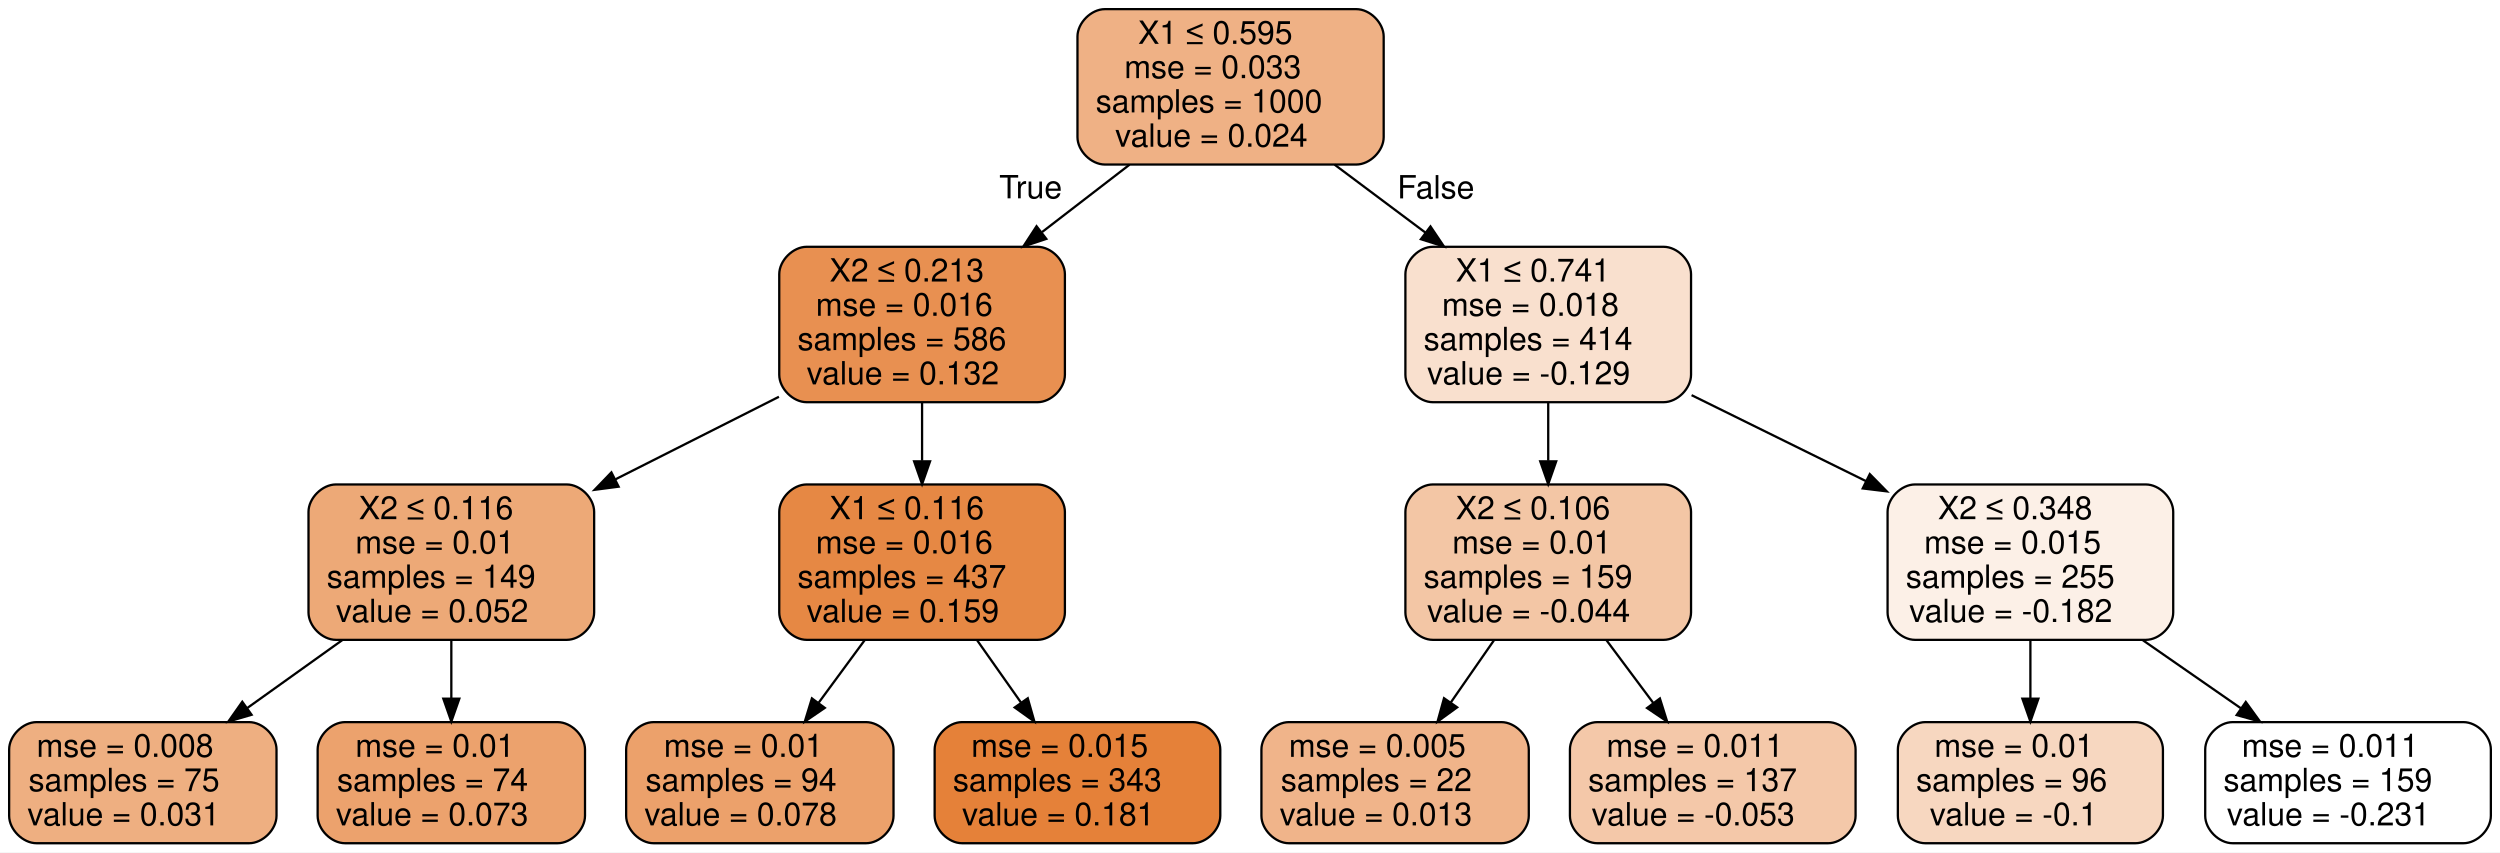
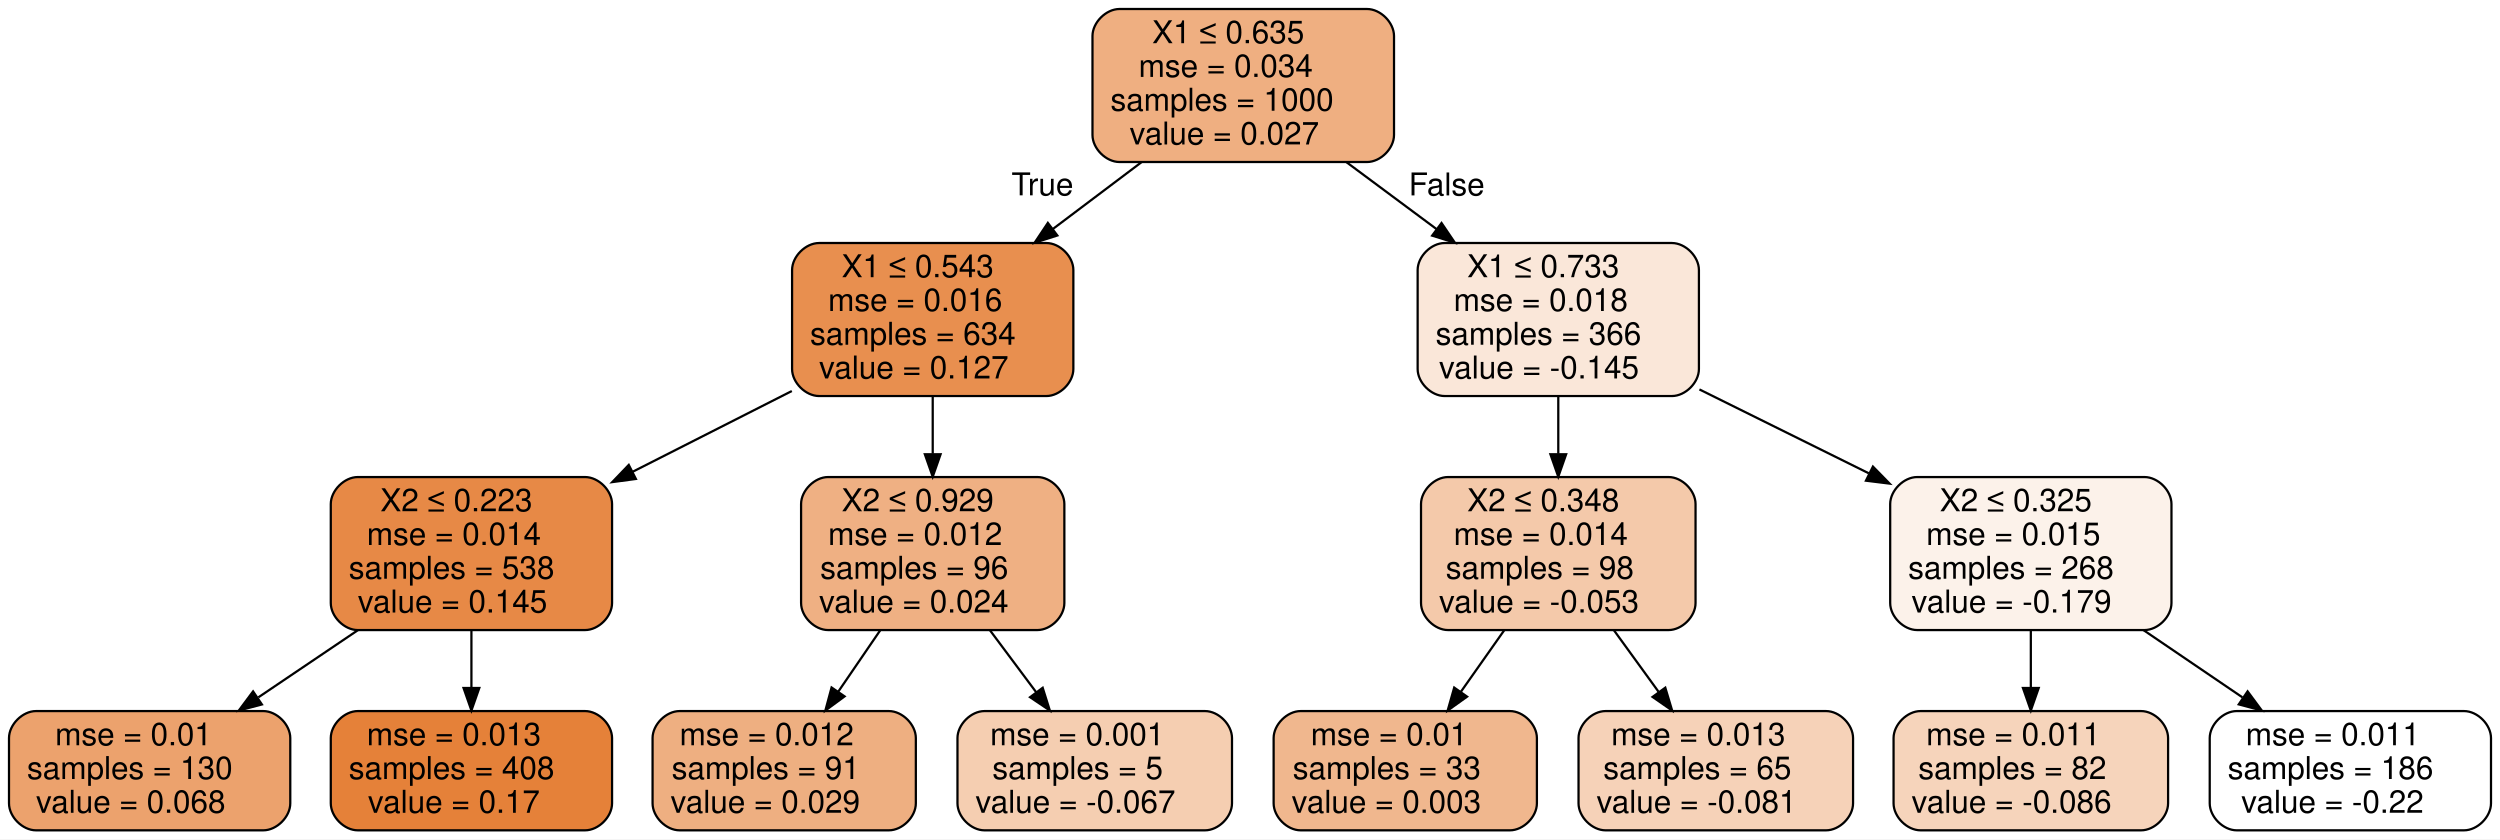
- <svg xmlns="http://www.w3.org/2000/svg" width="1094pt" height="373pt" viewBox="0.00 0.00 1094.00 373.00">
+ <svg xmlns="http://www.w3.org/2000/svg" width="1111pt" height="373pt" viewBox="0.00 0.00 1111.00 373.00">
  <g id="graph0" class="graph" transform="scale(1 1) rotate(0) translate(4 369)">
-     <polygon fill="#ffffff" stroke="transparent" points="-4,4 -4,-369 1090,-369 1090,4 -4,4" />
+     <polygon fill="#ffffff" stroke="transparent" points="-4,4 -4,-369 1107,-369 1107,4 -4,4" />
    <g id="node1" class="node">
-       <path fill="#efb185" stroke="#000000" d="M589.5,-365C589.5,-365 479.5,-365 479.5,-365 473.5,-365 467.5,-359 467.5,-353 467.5,-353 467.5,-309 467.5,-309 467.5,-303 473.5,-297 479.5,-297 479.5,-297 589.5,-297 589.5,-297 595.5,-297 601.5,-303 601.5,-309 601.5,-309 601.5,-353 601.5,-353 601.5,-359 595.5,-365 589.5,-365" />
-       <text text-anchor="start" x="494" y="-349.8" font-family="Helvetica,sans-Serif" font-size="14.00" fill="#000000">X1 ≤ 0.595</text>
-       <text text-anchor="start" x="488" y="-334.8" font-family="Helvetica,sans-Serif" font-size="14.00" fill="#000000">mse = 0.033</text>
-       <text text-anchor="start" x="475.5" y="-319.8" font-family="Helvetica,sans-Serif" font-size="14.00" fill="#000000">samples = 1000</text>
-       <text text-anchor="start" x="484" y="-304.8" font-family="Helvetica,sans-Serif" font-size="14.00" fill="#000000">value = 0.024</text>
+       <path fill="#efaf81" stroke="#000000" d="M603.5,-365C603.5,-365 493.5,-365 493.5,-365 487.5,-365 481.5,-359 481.5,-353 481.5,-353 481.5,-309 481.5,-309 481.5,-303 487.5,-297 493.5,-297 493.5,-297 603.5,-297 603.5,-297 609.5,-297 615.5,-303 615.5,-309 615.5,-309 615.5,-353 615.5,-353 615.5,-359 609.5,-365 603.5,-365" />
+       <text text-anchor="start" x="508" y="-349.8" font-family="Helvetica,sans-Serif" font-size="14.00" fill="#000000">X1 ≤ 0.635</text>
+       <text text-anchor="start" x="502" y="-334.8" font-family="Helvetica,sans-Serif" font-size="14.00" fill="#000000">mse = 0.034</text>
+       <text text-anchor="start" x="489.5" y="-319.8" font-family="Helvetica,sans-Serif" font-size="14.00" fill="#000000">samples = 1000</text>
+       <text text-anchor="start" x="498" y="-304.8" font-family="Helvetica,sans-Serif" font-size="14.00" fill="#000000">value = 0.027</text>
    </g>
    <g id="node2" class="node">
-       <path fill="#e89051" stroke="#000000" d="M450,-261C450,-261 349,-261 349,-261 343,-261 337,-255 337,-249 337,-249 337,-205 337,-205 337,-199 343,-193 349,-193 349,-193 450,-193 450,-193 456,-193 462,-199 462,-205 462,-205 462,-249 462,-249 462,-255 456,-261 450,-261" />
-       <text text-anchor="start" x="359" y="-245.8" font-family="Helvetica,sans-Serif" font-size="14.00" fill="#000000">X2 ≤ 0.213</text>
-       <text text-anchor="start" x="353" y="-230.8" font-family="Helvetica,sans-Serif" font-size="14.00" fill="#000000">mse = 0.016</text>
-       <text text-anchor="start" x="345" y="-215.8" font-family="Helvetica,sans-Serif" font-size="14.00" fill="#000000">samples = 586</text>
-       <text text-anchor="start" x="349" y="-200.8" font-family="Helvetica,sans-Serif" font-size="14.00" fill="#000000">value = 0.132</text>
+       <path fill="#e88f4f" stroke="#000000" d="M461,-261C461,-261 360,-261 360,-261 354,-261 348,-255 348,-249 348,-249 348,-205 348,-205 348,-199 354,-193 360,-193 360,-193 461,-193 461,-193 467,-193 473,-199 473,-205 473,-205 473,-249 473,-249 473,-255 467,-261 461,-261" />
+       <text text-anchor="start" x="370" y="-245.8" font-family="Helvetica,sans-Serif" font-size="14.00" fill="#000000">X1 ≤ 0.543</text>
+       <text text-anchor="start" x="364" y="-230.8" font-family="Helvetica,sans-Serif" font-size="14.00" fill="#000000">mse = 0.016</text>
+       <text text-anchor="start" x="356" y="-215.8" font-family="Helvetica,sans-Serif" font-size="14.00" fill="#000000">samples = 634</text>
+       <text text-anchor="start" x="360" y="-200.8" font-family="Helvetica,sans-Serif" font-size="14.00" fill="#000000">value = 0.127</text>
    </g>
    <g id="edge1" class="edge">
-       <path fill="none" stroke="#000000" d="M490.296,-296.947C478.058,-287.519 464.656,-277.195 451.996,-267.442" />
-       <polygon fill="#000000" stroke="#000000" points="453.861,-264.46 443.803,-261.13 449.589,-270.005 453.861,-264.46" />
-       <text text-anchor="middle" x="447.019" y="-282.222" font-family="Helvetica,sans-Serif" font-size="14.00" fill="#000000">True</text>
+       <path fill="none" stroke="#000000" d="M503.314,-296.947C490.685,-287.429 476.843,-276.998 463.793,-267.163" />
+       <polygon fill="#000000" stroke="#000000" points="465.88,-264.353 455.788,-261.13 461.668,-269.944 465.88,-264.353" />
+       <text text-anchor="middle" x="459.266" y="-282.187" font-family="Helvetica,sans-Serif" font-size="14.00" fill="#000000">True</text>
    </g>
    <g id="node9" class="node">
-       <path fill="#f9e0ce" stroke="#000000" d="M724,-261C724,-261 623,-261 623,-261 617,-261 611,-255 611,-249 611,-249 611,-205 611,-205 611,-199 617,-193 623,-193 623,-193 724,-193 724,-193 730,-193 736,-199 736,-205 736,-205 736,-249 736,-249 736,-255 730,-261 724,-261" />
-       <text text-anchor="start" x="633" y="-245.8" font-family="Helvetica,sans-Serif" font-size="14.00" fill="#000000">X1 ≤ 0.741</text>
-       <text text-anchor="start" x="627" y="-230.8" font-family="Helvetica,sans-Serif" font-size="14.00" fill="#000000">mse = 0.018</text>
-       <text text-anchor="start" x="619" y="-215.8" font-family="Helvetica,sans-Serif" font-size="14.00" fill="#000000">samples = 414</text>
-       <text text-anchor="start" x="620.5" y="-200.8" font-family="Helvetica,sans-Serif" font-size="14.00" fill="#000000">value = -0.129</text>
+       <path fill="#fae7d9" stroke="#000000" d="M739,-261C739,-261 638,-261 638,-261 632,-261 626,-255 626,-249 626,-249 626,-205 626,-205 626,-199 632,-193 638,-193 638,-193 739,-193 739,-193 745,-193 751,-199 751,-205 751,-205 751,-249 751,-249 751,-255 745,-261 739,-261" />
+       <text text-anchor="start" x="648" y="-245.8" font-family="Helvetica,sans-Serif" font-size="14.00" fill="#000000">X1 ≤ 0.733</text>
+       <text text-anchor="start" x="642" y="-230.8" font-family="Helvetica,sans-Serif" font-size="14.00" fill="#000000">mse = 0.018</text>
+       <text text-anchor="start" x="634" y="-215.8" font-family="Helvetica,sans-Serif" font-size="14.00" fill="#000000">samples = 366</text>
+       <text text-anchor="start" x="635.5" y="-200.8" font-family="Helvetica,sans-Serif" font-size="14.00" fill="#000000">value = -0.145</text>
    </g>
    <g id="edge8" class="edge">
-       <path fill="none" stroke="#000000" d="M580.014,-296.947C592.734,-287.429 606.676,-276.998 619.821,-267.163" />
-       <polygon fill="#000000" stroke="#000000" points="621.974,-269.923 627.884,-261.13 617.78,-264.318 621.974,-269.923" />
-       <text text-anchor="middle" x="624.32" y="-282.175" font-family="Helvetica,sans-Serif" font-size="14.00" fill="#000000">False</text>
+       <path fill="none" stroke="#000000" d="M594.341,-296.947C607.153,-287.429 621.195,-276.998 634.434,-267.163" />
+       <polygon fill="#000000" stroke="#000000" points="636.615,-269.903 642.556,-261.13 632.441,-264.284 636.615,-269.903" />
+       <text text-anchor="middle" x="638.907" y="-282.162" font-family="Helvetica,sans-Serif" font-size="14.00" fill="#000000">False</text>
    </g>
    <g id="node3" class="node">
-       <path fill="#eda977" stroke="#000000" d="M244,-157C244,-157 143,-157 143,-157 137,-157 131,-151 131,-145 131,-145 131,-101 131,-101 131,-95 137,-89 143,-89 143,-89 244,-89 244,-89 250,-89 256,-95 256,-101 256,-101 256,-145 256,-145 256,-151 250,-157 244,-157" />
-       <text text-anchor="start" x="153" y="-141.8" font-family="Helvetica,sans-Serif" font-size="14.00" fill="#000000">X2 ≤ 0.116</text>
-       <text text-anchor="start" x="151.5" y="-126.8" font-family="Helvetica,sans-Serif" font-size="14.00" fill="#000000">mse = 0.01</text>
-       <text text-anchor="start" x="139" y="-111.8" font-family="Helvetica,sans-Serif" font-size="14.00" fill="#000000">samples = 149</text>
-       <text text-anchor="start" x="143" y="-96.8" font-family="Helvetica,sans-Serif" font-size="14.00" fill="#000000">value = 0.052</text>
+       <path fill="#e78946" stroke="#000000" d="M256,-157C256,-157 155,-157 155,-157 149,-157 143,-151 143,-145 143,-145 143,-101 143,-101 143,-95 149,-89 155,-89 155,-89 256,-89 256,-89 262,-89 268,-95 268,-101 268,-101 268,-145 268,-145 268,-151 262,-157 256,-157" />
+       <text text-anchor="start" x="165" y="-141.8" font-family="Helvetica,sans-Serif" font-size="14.00" fill="#000000">X2 ≤ 0.223</text>
+       <text text-anchor="start" x="159" y="-126.8" font-family="Helvetica,sans-Serif" font-size="14.00" fill="#000000">mse = 0.014</text>
+       <text text-anchor="start" x="151" y="-111.8" font-family="Helvetica,sans-Serif" font-size="14.00" fill="#000000">samples = 538</text>
+       <text text-anchor="start" x="155" y="-96.8" font-family="Helvetica,sans-Serif" font-size="14.00" fill="#000000">value = 0.145</text>
    </g>
    <g id="edge2" class="edge">
-       <path fill="none" stroke="#000000" d="M336.854,-195.373C314.282,-183.977 288.639,-171.031 265.343,-159.27" />
-       <polygon fill="#000000" stroke="#000000" points="266.707,-156.038 256.203,-154.656 263.552,-162.287 266.707,-156.038" />
+       <path fill="none" stroke="#000000" d="M347.879,-195.232C325.53,-183.893 300.185,-171.035 277.135,-159.342" />
+       <polygon fill="#000000" stroke="#000000" points="278.592,-156.156 268.09,-154.753 275.425,-162.399 278.592,-156.156" />
    </g>
    <g id="node6" class="node">
-       <path fill="#e68844" stroke="#000000" d="M450,-157C450,-157 349,-157 349,-157 343,-157 337,-151 337,-145 337,-145 337,-101 337,-101 337,-95 343,-89 349,-89 349,-89 450,-89 450,-89 456,-89 462,-95 462,-101 462,-101 462,-145 462,-145 462,-151 456,-157 450,-157" />
-       <text text-anchor="start" x="359" y="-141.8" font-family="Helvetica,sans-Serif" font-size="14.00" fill="#000000">X1 ≤ 0.116</text>
-       <text text-anchor="start" x="353" y="-126.8" font-family="Helvetica,sans-Serif" font-size="14.00" fill="#000000">mse = 0.016</text>
-       <text text-anchor="start" x="345" y="-111.8" font-family="Helvetica,sans-Serif" font-size="14.00" fill="#000000">samples = 437</text>
-       <text text-anchor="start" x="349" y="-96.8" font-family="Helvetica,sans-Serif" font-size="14.00" fill="#000000">value = 0.159</text>
+       <path fill="#efb083" stroke="#000000" d="M457,-157C457,-157 364,-157 364,-157 358,-157 352,-151 352,-145 352,-145 352,-101 352,-101 352,-95 358,-89 364,-89 364,-89 457,-89 457,-89 463,-89 469,-95 469,-101 469,-101 469,-145 469,-145 469,-151 463,-157 457,-157" />
+       <text text-anchor="start" x="370" y="-141.8" font-family="Helvetica,sans-Serif" font-size="14.00" fill="#000000">X2 ≤ 0.929</text>
+       <text text-anchor="start" x="364" y="-126.8" font-family="Helvetica,sans-Serif" font-size="14.00" fill="#000000">mse = 0.012</text>
+       <text text-anchor="start" x="360.5" y="-111.8" font-family="Helvetica,sans-Serif" font-size="14.00" fill="#000000">samples = 96</text>
+       <text text-anchor="start" x="360" y="-96.8" font-family="Helvetica,sans-Serif" font-size="14.00" fill="#000000">value = 0.024</text>
    </g>
    <g id="edge5" class="edge">
-       <path fill="none" stroke="#000000" d="M399.5,-192.946C399.5,-184.776 399.5,-175.932 399.5,-167.37" />
-       <polygon fill="#000000" stroke="#000000" points="403,-167.13 399.5,-157.13 396,-167.13 403,-167.13" />
+       <path fill="none" stroke="#000000" d="M410.5,-192.946C410.5,-184.776 410.5,-175.932 410.5,-167.37" />
+       <polygon fill="#000000" stroke="#000000" points="414,-167.13 410.5,-157.13 407,-167.13 414,-167.13" />
    </g>
    <g id="node4" class="node">
-       <path fill="#eeaf81" stroke="#000000" d="M105,-53C105,-53 12,-53 12,-53 6,-53 0,-47 0,-41 0,-41 0,-12 0,-12 0,-6 6,0 12,0 12,0 105,0 105,0 111,0 117,-6 117,-12 117,-12 117,-41 117,-41 117,-47 111,-53 105,-53" />
-       <text text-anchor="start" x="12" y="-37.8" font-family="Helvetica,sans-Serif" font-size="14.00" fill="#000000">mse = 0.008</text>
-       <text text-anchor="start" x="8.5" y="-22.8" font-family="Helvetica,sans-Serif" font-size="14.00" fill="#000000">samples = 75</text>
-       <text text-anchor="start" x="8" y="-7.8" font-family="Helvetica,sans-Serif" font-size="14.00" fill="#000000">value = 0.031</text>
+       <path fill="#eca26d" stroke="#000000" d="M113,-53C113,-53 12,-53 12,-53 6,-53 0,-47 0,-41 0,-41 0,-12 0,-12 0,-6 6,0 12,0 12,0 113,0 113,0 119,0 125,-6 125,-12 125,-12 125,-41 125,-41 125,-47 119,-53 113,-53" />
+       <text text-anchor="start" x="20.5" y="-37.8" font-family="Helvetica,sans-Serif" font-size="14.00" fill="#000000">mse = 0.01</text>
+       <text text-anchor="start" x="8" y="-22.8" font-family="Helvetica,sans-Serif" font-size="14.00" fill="#000000">samples = 130</text>
+       <text text-anchor="start" x="12" y="-7.8" font-family="Helvetica,sans-Serif" font-size="14.00" fill="#000000">value = 0.068</text>
    </g>
    <g id="edge3" class="edge">
-       <path fill="none" stroke="#000000" d="M145.904,-88.978C132.325,-79.271 117.566,-68.721 104.109,-59.102" />
-       <polygon fill="#000000" stroke="#000000" points="106.091,-56.216 95.92,-53.248 102.02,-61.911 106.091,-56.216" />
+       <path fill="none" stroke="#000000" d="M155.083,-88.978C140.7,-79.271 125.066,-68.721 110.811,-59.102" />
+       <polygon fill="#000000" stroke="#000000" points="112.385,-55.941 102.138,-53.248 108.469,-61.743 112.385,-55.941" />
    </g>
    <g id="node5" class="node">
-       <path fill="#eca26d" stroke="#000000" d="M240,-53C240,-53 147,-53 147,-53 141,-53 135,-47 135,-41 135,-41 135,-12 135,-12 135,-6 141,0 147,0 147,0 240,0 240,0 246,0 252,-6 252,-12 252,-12 252,-41 252,-41 252,-47 246,-53 240,-53" />
-       <text text-anchor="start" x="151.5" y="-37.8" font-family="Helvetica,sans-Serif" font-size="14.00" fill="#000000">mse = 0.01</text>
-       <text text-anchor="start" x="143.5" y="-22.8" font-family="Helvetica,sans-Serif" font-size="14.00" fill="#000000">samples = 74</text>
-       <text text-anchor="start" x="143" y="-7.8" font-family="Helvetica,sans-Serif" font-size="14.00" fill="#000000">value = 0.073</text>
+       <path fill="#e58139" stroke="#000000" d="M256,-53C256,-53 155,-53 155,-53 149,-53 143,-47 143,-41 143,-41 143,-12 143,-12 143,-6 149,0 155,0 155,0 256,0 256,0 262,0 268,-6 268,-12 268,-12 268,-41 268,-41 268,-47 262,-53 256,-53" />
+       <text text-anchor="start" x="159" y="-37.8" font-family="Helvetica,sans-Serif" font-size="14.00" fill="#000000">mse = 0.013</text>
+       <text text-anchor="start" x="151" y="-22.8" font-family="Helvetica,sans-Serif" font-size="14.00" fill="#000000">samples = 408</text>
+       <text text-anchor="start" x="159.5" y="-7.8" font-family="Helvetica,sans-Serif" font-size="14.00" fill="#000000">value = 0.17</text>
    </g>
    <g id="edge4" class="edge">
-       <path fill="none" stroke="#000000" d="M193.5,-88.978C193.5,-80.736 193.5,-71.887 193.5,-63.515" />
-       <polygon fill="#000000" stroke="#000000" points="197,-63.248 193.5,-53.248 190,-63.248 197,-63.248" />
+       <path fill="none" stroke="#000000" d="M205.5,-88.978C205.5,-80.736 205.5,-71.887 205.5,-63.515" />
+       <polygon fill="#000000" stroke="#000000" points="209,-63.248 205.5,-53.248 202,-63.248 209,-63.248" />
    </g>
    <g id="node7" class="node">
-       <path fill="#eca16b" stroke="#000000" d="M375,-53C375,-53 282,-53 282,-53 276,-53 270,-47 270,-41 270,-41 270,-12 270,-12 270,-6 276,0 282,0 282,0 375,0 375,0 381,0 387,-6 387,-12 387,-12 387,-41 387,-41 387,-47 381,-53 375,-53" />
-       <text text-anchor="start" x="286.5" y="-37.8" font-family="Helvetica,sans-Serif" font-size="14.00" fill="#000000">mse = 0.01</text>
-       <text text-anchor="start" x="278.5" y="-22.8" font-family="Helvetica,sans-Serif" font-size="14.00" fill="#000000">samples = 94</text>
-       <text text-anchor="start" x="278" y="-7.8" font-family="Helvetica,sans-Serif" font-size="14.00" fill="#000000">value = 0.078</text>
+       <path fill="#eeaf81" stroke="#000000" d="M391,-53C391,-53 298,-53 298,-53 292,-53 286,-47 286,-41 286,-41 286,-12 286,-12 286,-6 292,0 298,0 298,0 391,0 391,0 397,0 403,-6 403,-12 403,-12 403,-41 403,-41 403,-47 397,-53 391,-53" />
+       <text text-anchor="start" x="298" y="-37.8" font-family="Helvetica,sans-Serif" font-size="14.00" fill="#000000">mse = 0.012</text>
+       <text text-anchor="start" x="294.5" y="-22.8" font-family="Helvetica,sans-Serif" font-size="14.00" fill="#000000">samples = 91</text>
+       <text text-anchor="start" x="294" y="-7.8" font-family="Helvetica,sans-Serif" font-size="14.00" fill="#000000">value = 0.029</text>
    </g>
    <g id="edge6" class="edge">
-       <path fill="none" stroke="#000000" d="M374.468,-88.978C367.933,-80.095 360.878,-70.507 354.304,-61.571" />
-       <polygon fill="#000000" stroke="#000000" points="356.926,-59.229 348.18,-53.248 351.287,-63.377 356.926,-59.229" />
+       <path fill="none" stroke="#000000" d="M387.231,-88.978C381.156,-80.095 374.598,-70.507 368.486,-61.571" />
+       <polygon fill="#000000" stroke="#000000" points="371.329,-59.527 362.794,-53.248 365.551,-63.478 371.329,-59.527" />
    </g>
    <g id="node8" class="node">
-       <path fill="#e58139" stroke="#000000" d="M518,-53C518,-53 417,-53 417,-53 411,-53 405,-47 405,-41 405,-41 405,-12 405,-12 405,-6 411,0 417,0 417,0 518,0 518,0 524,0 530,-6 530,-12 530,-12 530,-41 530,-41 530,-47 524,-53 518,-53" />
-       <text text-anchor="start" x="421" y="-37.8" font-family="Helvetica,sans-Serif" font-size="14.00" fill="#000000">mse = 0.015</text>
-       <text text-anchor="start" x="413" y="-22.8" font-family="Helvetica,sans-Serif" font-size="14.00" fill="#000000">samples = 343</text>
-       <text text-anchor="start" x="417" y="-7.8" font-family="Helvetica,sans-Serif" font-size="14.00" fill="#000000">value = 0.181</text>
+       <path fill="#f5ceb1" stroke="#000000" d="M531.5,-53C531.5,-53 433.5,-53 433.5,-53 427.5,-53 421.5,-47 421.5,-41 421.5,-41 421.5,-12 421.5,-12 421.5,-6 427.5,0 433.5,0 433.5,0 531.5,0 531.5,0 537.5,0 543.5,-6 543.5,-12 543.5,-12 543.5,-41 543.5,-41 543.5,-47 537.5,-53 531.5,-53" />
+       <text text-anchor="start" x="436" y="-37.8" font-family="Helvetica,sans-Serif" font-size="14.00" fill="#000000">mse = 0.001</text>
+       <text text-anchor="start" x="437" y="-22.8" font-family="Helvetica,sans-Serif" font-size="14.00" fill="#000000">samples = 5</text>
+       <text text-anchor="start" x="429.5" y="-7.8" font-family="Helvetica,sans-Serif" font-size="14.00" fill="#000000">value = -0.067</text>
    </g>
    <g id="edge7" class="edge">
-       <path fill="none" stroke="#000000" d="M423.474,-88.978C429.733,-80.095 436.49,-70.507 442.787,-61.571" />
-       <polygon fill="#000000" stroke="#000000" points="445.752,-63.439 448.651,-53.248 440.03,-59.407 445.752,-63.439" />
+       <path fill="none" stroke="#000000" d="M435.885,-88.978C442.58,-80.004 449.813,-70.309 456.539,-61.295" />
+       <polygon fill="#000000" stroke="#000000" points="459.368,-63.356 462.543,-53.248 453.757,-59.17 459.368,-63.356" />
    </g>
    <g id="node10" class="node">
-       <path fill="#f3c6a5" stroke="#000000" d="M724,-157C724,-157 623,-157 623,-157 617,-157 611,-151 611,-145 611,-145 611,-101 611,-101 611,-95 617,-89 623,-89 623,-89 724,-89 724,-89 730,-89 736,-95 736,-101 736,-101 736,-145 736,-145 736,-151 730,-157 724,-157" />
-       <text text-anchor="start" x="633" y="-141.8" font-family="Helvetica,sans-Serif" font-size="14.00" fill="#000000">X2 ≤ 0.106</text>
-       <text text-anchor="start" x="631.5" y="-126.8" font-family="Helvetica,sans-Serif" font-size="14.00" fill="#000000">mse = 0.01</text>
-       <text text-anchor="start" x="619" y="-111.8" font-family="Helvetica,sans-Serif" font-size="14.00" fill="#000000">samples = 159</text>
-       <text text-anchor="start" x="620.5" y="-96.8" font-family="Helvetica,sans-Serif" font-size="14.00" fill="#000000">value = -0.044</text>
+       <path fill="#f4c9aa" stroke="#000000" d="M737.5,-157C737.5,-157 639.5,-157 639.5,-157 633.5,-157 627.5,-151 627.5,-145 627.5,-145 627.5,-101 627.5,-101 627.5,-95 633.5,-89 639.5,-89 639.5,-89 737.5,-89 737.5,-89 743.5,-89 749.5,-95 749.5,-101 749.5,-101 749.5,-145 749.5,-145 749.5,-151 743.5,-157 737.5,-157" />
+       <text text-anchor="start" x="648" y="-141.8" font-family="Helvetica,sans-Serif" font-size="14.00" fill="#000000">X2 ≤ 0.348</text>
+       <text text-anchor="start" x="642" y="-126.8" font-family="Helvetica,sans-Serif" font-size="14.00" fill="#000000">mse = 0.014</text>
+       <text text-anchor="start" x="638.5" y="-111.8" font-family="Helvetica,sans-Serif" font-size="14.00" fill="#000000">samples = 98</text>
+       <text text-anchor="start" x="635.5" y="-96.8" font-family="Helvetica,sans-Serif" font-size="14.00" fill="#000000">value = -0.053</text>
    </g>
    <g id="edge9" class="edge">
-       <path fill="none" stroke="#000000" d="M673.5,-192.946C673.5,-184.776 673.5,-175.932 673.5,-167.37" />
-       <polygon fill="#000000" stroke="#000000" points="677,-167.13 673.5,-157.13 670,-167.13 677,-167.13" />
+       <path fill="none" stroke="#000000" d="M688.5,-192.946C688.5,-184.776 688.5,-175.932 688.5,-167.37" />
+       <polygon fill="#000000" stroke="#000000" points="692,-167.13 688.5,-157.13 685,-167.13 692,-167.13" />
    </g>
    <g id="node13" class="node">
-       <path fill="#fcf0e7" stroke="#000000" d="M935,-157C935,-157 834,-157 834,-157 828,-157 822,-151 822,-145 822,-145 822,-101 822,-101 822,-95 828,-89 834,-89 834,-89 935,-89 935,-89 941,-89 947,-95 947,-101 947,-101 947,-145 947,-145 947,-151 941,-157 935,-157" />
-       <text text-anchor="start" x="844" y="-141.8" font-family="Helvetica,sans-Serif" font-size="14.00" fill="#000000">X2 ≤ 0.348</text>
-       <text text-anchor="start" x="838" y="-126.8" font-family="Helvetica,sans-Serif" font-size="14.00" fill="#000000">mse = 0.015</text>
-       <text text-anchor="start" x="830" y="-111.8" font-family="Helvetica,sans-Serif" font-size="14.00" fill="#000000">samples = 255</text>
-       <text text-anchor="start" x="831.5" y="-96.8" font-family="Helvetica,sans-Serif" font-size="14.00" fill="#000000">value = -0.182</text>
+       <path fill="#fcf2ea" stroke="#000000" d="M949,-157C949,-157 848,-157 848,-157 842,-157 836,-151 836,-145 836,-145 836,-101 836,-101 836,-95 842,-89 848,-89 848,-89 949,-89 949,-89 955,-89 961,-95 961,-101 961,-101 961,-145 961,-145 961,-151 955,-157 949,-157" />
+       <text text-anchor="start" x="858" y="-141.8" font-family="Helvetica,sans-Serif" font-size="14.00" fill="#000000">X2 ≤ 0.325</text>
+       <text text-anchor="start" x="852" y="-126.8" font-family="Helvetica,sans-Serif" font-size="14.00" fill="#000000">mse = 0.015</text>
+       <text text-anchor="start" x="844" y="-111.8" font-family="Helvetica,sans-Serif" font-size="14.00" fill="#000000">samples = 268</text>
+       <text text-anchor="start" x="845.5" y="-96.8" font-family="Helvetica,sans-Serif" font-size="14.00" fill="#000000">value = -0.179</text>
    </g>
    <g id="edge12" class="edge">
-       <path fill="none" stroke="#000000" d="M736.236,-196.078C760.254,-184.24 787.833,-170.647 812.639,-158.419" />
-       <polygon fill="#000000" stroke="#000000" points="814.219,-161.543 821.642,-153.982 811.125,-155.264 814.219,-161.543" />
+       <path fill="none" stroke="#000000" d="M751.222,-195.937C774.907,-184.208 802.036,-170.773 826.504,-158.655" />
+       <polygon fill="#000000" stroke="#000000" points="828.33,-161.657 835.738,-154.082 825.223,-155.384 828.33,-161.657" />
    </g>
    <g id="node11" class="node">
-       <path fill="#f0b48a" stroke="#000000" d="M653,-53C653,-53 560,-53 560,-53 554,-53 548,-47 548,-41 548,-41 548,-12 548,-12 548,-6 554,0 560,0 560,0 653,0 653,0 659,0 665,-6 665,-12 665,-12 665,-41 665,-41 665,-47 659,-53 653,-53" />
-       <text text-anchor="start" x="560" y="-37.8" font-family="Helvetica,sans-Serif" font-size="14.00" fill="#000000">mse = 0.005</text>
-       <text text-anchor="start" x="556.5" y="-22.8" font-family="Helvetica,sans-Serif" font-size="14.00" fill="#000000">samples = 22</text>
-       <text text-anchor="start" x="556" y="-7.8" font-family="Helvetica,sans-Serif" font-size="14.00" fill="#000000">value = 0.013</text>
+       <path fill="#f0b78e" stroke="#000000" d="M667,-53C667,-53 574,-53 574,-53 568,-53 562,-47 562,-41 562,-41 562,-12 562,-12 562,-6 568,0 574,0 574,0 667,0 667,0 673,0 679,-6 679,-12 679,-12 679,-41 679,-41 679,-47 673,-53 667,-53" />
+       <text text-anchor="start" x="578.5" y="-37.8" font-family="Helvetica,sans-Serif" font-size="14.00" fill="#000000">mse = 0.01</text>
+       <text text-anchor="start" x="570.5" y="-22.8" font-family="Helvetica,sans-Serif" font-size="14.00" fill="#000000">samples = 33</text>
+       <text text-anchor="start" x="570" y="-7.8" font-family="Helvetica,sans-Serif" font-size="14.00" fill="#000000">value = 0.003</text>
    </g>
    <g id="edge10" class="edge">
-       <path fill="none" stroke="#000000" d="M649.878,-88.978C643.711,-80.095 637.054,-70.507 630.85,-61.571" />
-       <polygon fill="#000000" stroke="#000000" points="633.65,-59.467 625.072,-53.248 627.9,-63.459 633.65,-59.467" />
+       <path fill="none" stroke="#000000" d="M664.526,-88.978C658.267,-80.095 651.51,-70.507 645.213,-61.571" />
+       <polygon fill="#000000" stroke="#000000" points="647.97,-59.407 639.349,-53.248 642.248,-63.439 647.97,-59.407" />
    </g>
    <g id="node12" class="node">
-       <path fill="#f4c8a9" stroke="#000000" d="M796,-53C796,-53 695,-53 695,-53 689,-53 683,-47 683,-41 683,-41 683,-12 683,-12 683,-6 689,0 695,0 695,0 796,0 796,0 802,0 808,-6 808,-12 808,-12 808,-41 808,-41 808,-47 802,-53 796,-53" />
-       <text text-anchor="start" x="699" y="-37.8" font-family="Helvetica,sans-Serif" font-size="14.00" fill="#000000">mse = 0.011</text>
-       <text text-anchor="start" x="691" y="-22.8" font-family="Helvetica,sans-Serif" font-size="14.00" fill="#000000">samples = 137</text>
-       <text text-anchor="start" x="692.5" y="-7.8" font-family="Helvetica,sans-Serif" font-size="14.00" fill="#000000">value = -0.053</text>
+       <path fill="#f6d2b8" stroke="#000000" d="M807.5,-53C807.5,-53 709.5,-53 709.5,-53 703.5,-53 697.5,-47 697.5,-41 697.5,-41 697.5,-12 697.5,-12 697.5,-6 703.5,0 709.5,0 709.5,0 807.5,0 807.5,0 813.5,0 819.5,-6 819.5,-12 819.5,-12 819.5,-41 819.5,-41 819.5,-47 813.5,-53 807.5,-53" />
+       <text text-anchor="start" x="712" y="-37.8" font-family="Helvetica,sans-Serif" font-size="14.00" fill="#000000">mse = 0.013</text>
+       <text text-anchor="start" x="708.5" y="-22.8" font-family="Helvetica,sans-Serif" font-size="14.00" fill="#000000">samples = 65</text>
+       <text text-anchor="start" x="705.5" y="-7.8" font-family="Helvetica,sans-Serif" font-size="14.00" fill="#000000">value = -0.081</text>
    </g>
    <g id="edge11" class="edge">
-       <path fill="none" stroke="#000000" d="M698.885,-88.978C705.58,-80.004 712.813,-70.309 719.539,-61.295" />
-       <polygon fill="#000000" stroke="#000000" points="722.368,-63.356 725.543,-53.248 716.757,-59.17 722.368,-63.356" />
+       <path fill="none" stroke="#000000" d="M713.179,-88.978C719.622,-80.095 726.578,-70.507 733.06,-61.571" />
+       <polygon fill="#000000" stroke="#000000" points="736.058,-63.398 739.097,-53.248 730.392,-59.288 736.058,-63.398" />
    </g>
    <g id="node14" class="node">
-       <path fill="#f7d7c0" stroke="#000000" d="M930.5,-53C930.5,-53 838.5,-53 838.5,-53 832.5,-53 826.5,-47 826.5,-41 826.5,-41 826.5,-12 826.5,-12 826.5,-6 832.5,0 838.5,0 838.5,0 930.5,0 930.5,0 936.5,0 942.5,-6 942.5,-12 942.5,-12 942.5,-41 942.5,-41 942.5,-47 936.5,-53 930.5,-53" />
-       <text text-anchor="start" x="842.5" y="-37.8" font-family="Helvetica,sans-Serif" font-size="14.00" fill="#000000">mse = 0.01</text>
-       <text text-anchor="start" x="834.5" y="-22.8" font-family="Helvetica,sans-Serif" font-size="14.00" fill="#000000">samples = 96</text>
-       <text text-anchor="start" x="840.5" y="-7.8" font-family="Helvetica,sans-Serif" font-size="14.00" fill="#000000">value = -0.1</text>
+       <path fill="#f6d4bb" stroke="#000000" d="M947.5,-53C947.5,-53 849.5,-53 849.5,-53 843.5,-53 837.5,-47 837.5,-41 837.5,-41 837.5,-12 837.5,-12 837.5,-6 843.5,0 849.5,0 849.5,0 947.5,0 947.5,0 953.5,0 959.5,-6 959.5,-12 959.5,-12 959.5,-41 959.5,-41 959.5,-47 953.5,-53 947.5,-53" />
+       <text text-anchor="start" x="852" y="-37.8" font-family="Helvetica,sans-Serif" font-size="14.00" fill="#000000">mse = 0.011</text>
+       <text text-anchor="start" x="848.5" y="-22.8" font-family="Helvetica,sans-Serif" font-size="14.00" fill="#000000">samples = 82</text>
+       <text text-anchor="start" x="845.5" y="-7.8" font-family="Helvetica,sans-Serif" font-size="14.00" fill="#000000">value = -0.086</text>
    </g>
    <g id="edge13" class="edge">
-       <path fill="none" stroke="#000000" d="M884.5,-88.978C884.5,-80.736 884.5,-71.887 884.5,-63.515" />
-       <polygon fill="#000000" stroke="#000000" points="888,-63.248 884.5,-53.248 881,-63.248 888,-63.248" />
+       <path fill="none" stroke="#000000" d="M898.5,-88.978C898.5,-80.736 898.5,-71.887 898.5,-63.515" />
+       <polygon fill="#000000" stroke="#000000" points="902,-63.248 898.5,-53.248 895,-63.248 902,-63.248" />
    </g>
    <g id="node15" class="node">
-       <path fill="#ffffff" stroke="#000000" d="M1074,-53C1074,-53 973,-53 973,-53 967,-53 961,-47 961,-41 961,-41 961,-12 961,-12 961,-6 967,0 973,0 973,0 1074,0 1074,0 1080,0 1086,-6 1086,-12 1086,-12 1086,-41 1086,-41 1086,-47 1080,-53 1074,-53" />
-       <text text-anchor="start" x="977" y="-37.8" font-family="Helvetica,sans-Serif" font-size="14.00" fill="#000000">mse = 0.011</text>
-       <text text-anchor="start" x="969" y="-22.8" font-family="Helvetica,sans-Serif" font-size="14.00" fill="#000000">samples = 159</text>
-       <text text-anchor="start" x="970.5" y="-7.8" font-family="Helvetica,sans-Serif" font-size="14.00" fill="#000000">value = -0.231</text>
+       <path fill="#ffffff" stroke="#000000" d="M1091,-53C1091,-53 990,-53 990,-53 984,-53 978,-47 978,-41 978,-41 978,-12 978,-12 978,-6 984,0 990,0 990,0 1091,0 1091,0 1097,0 1103,-6 1103,-12 1103,-12 1103,-41 1103,-41 1103,-47 1097,-53 1091,-53" />
+       <text text-anchor="start" x="994" y="-37.8" font-family="Helvetica,sans-Serif" font-size="14.00" fill="#000000">mse = 0.011</text>
+       <text text-anchor="start" x="986" y="-22.8" font-family="Helvetica,sans-Serif" font-size="14.00" fill="#000000">samples = 186</text>
+       <text text-anchor="start" x="992" y="-7.8" font-family="Helvetica,sans-Serif" font-size="14.00" fill="#000000">value = -0.22</text>
    </g>
    <g id="edge14" class="edge">
-       <path fill="none" stroke="#000000" d="M933.506,-88.978C947.487,-79.271 962.684,-68.721 976.54,-59.102" />
-       <polygon fill="#000000" stroke="#000000" points="978.753,-61.826 984.971,-53.248 974.761,-56.076 978.753,-61.826" />
+       <path fill="none" stroke="#000000" d="M948.564,-88.978C962.847,-79.271 978.371,-68.721 992.526,-59.102" />
+       <polygon fill="#000000" stroke="#000000" points="994.836,-61.764 1001.139,-53.248 990.901,-55.974 994.836,-61.764" />
    </g>
  </g>
</svg>
